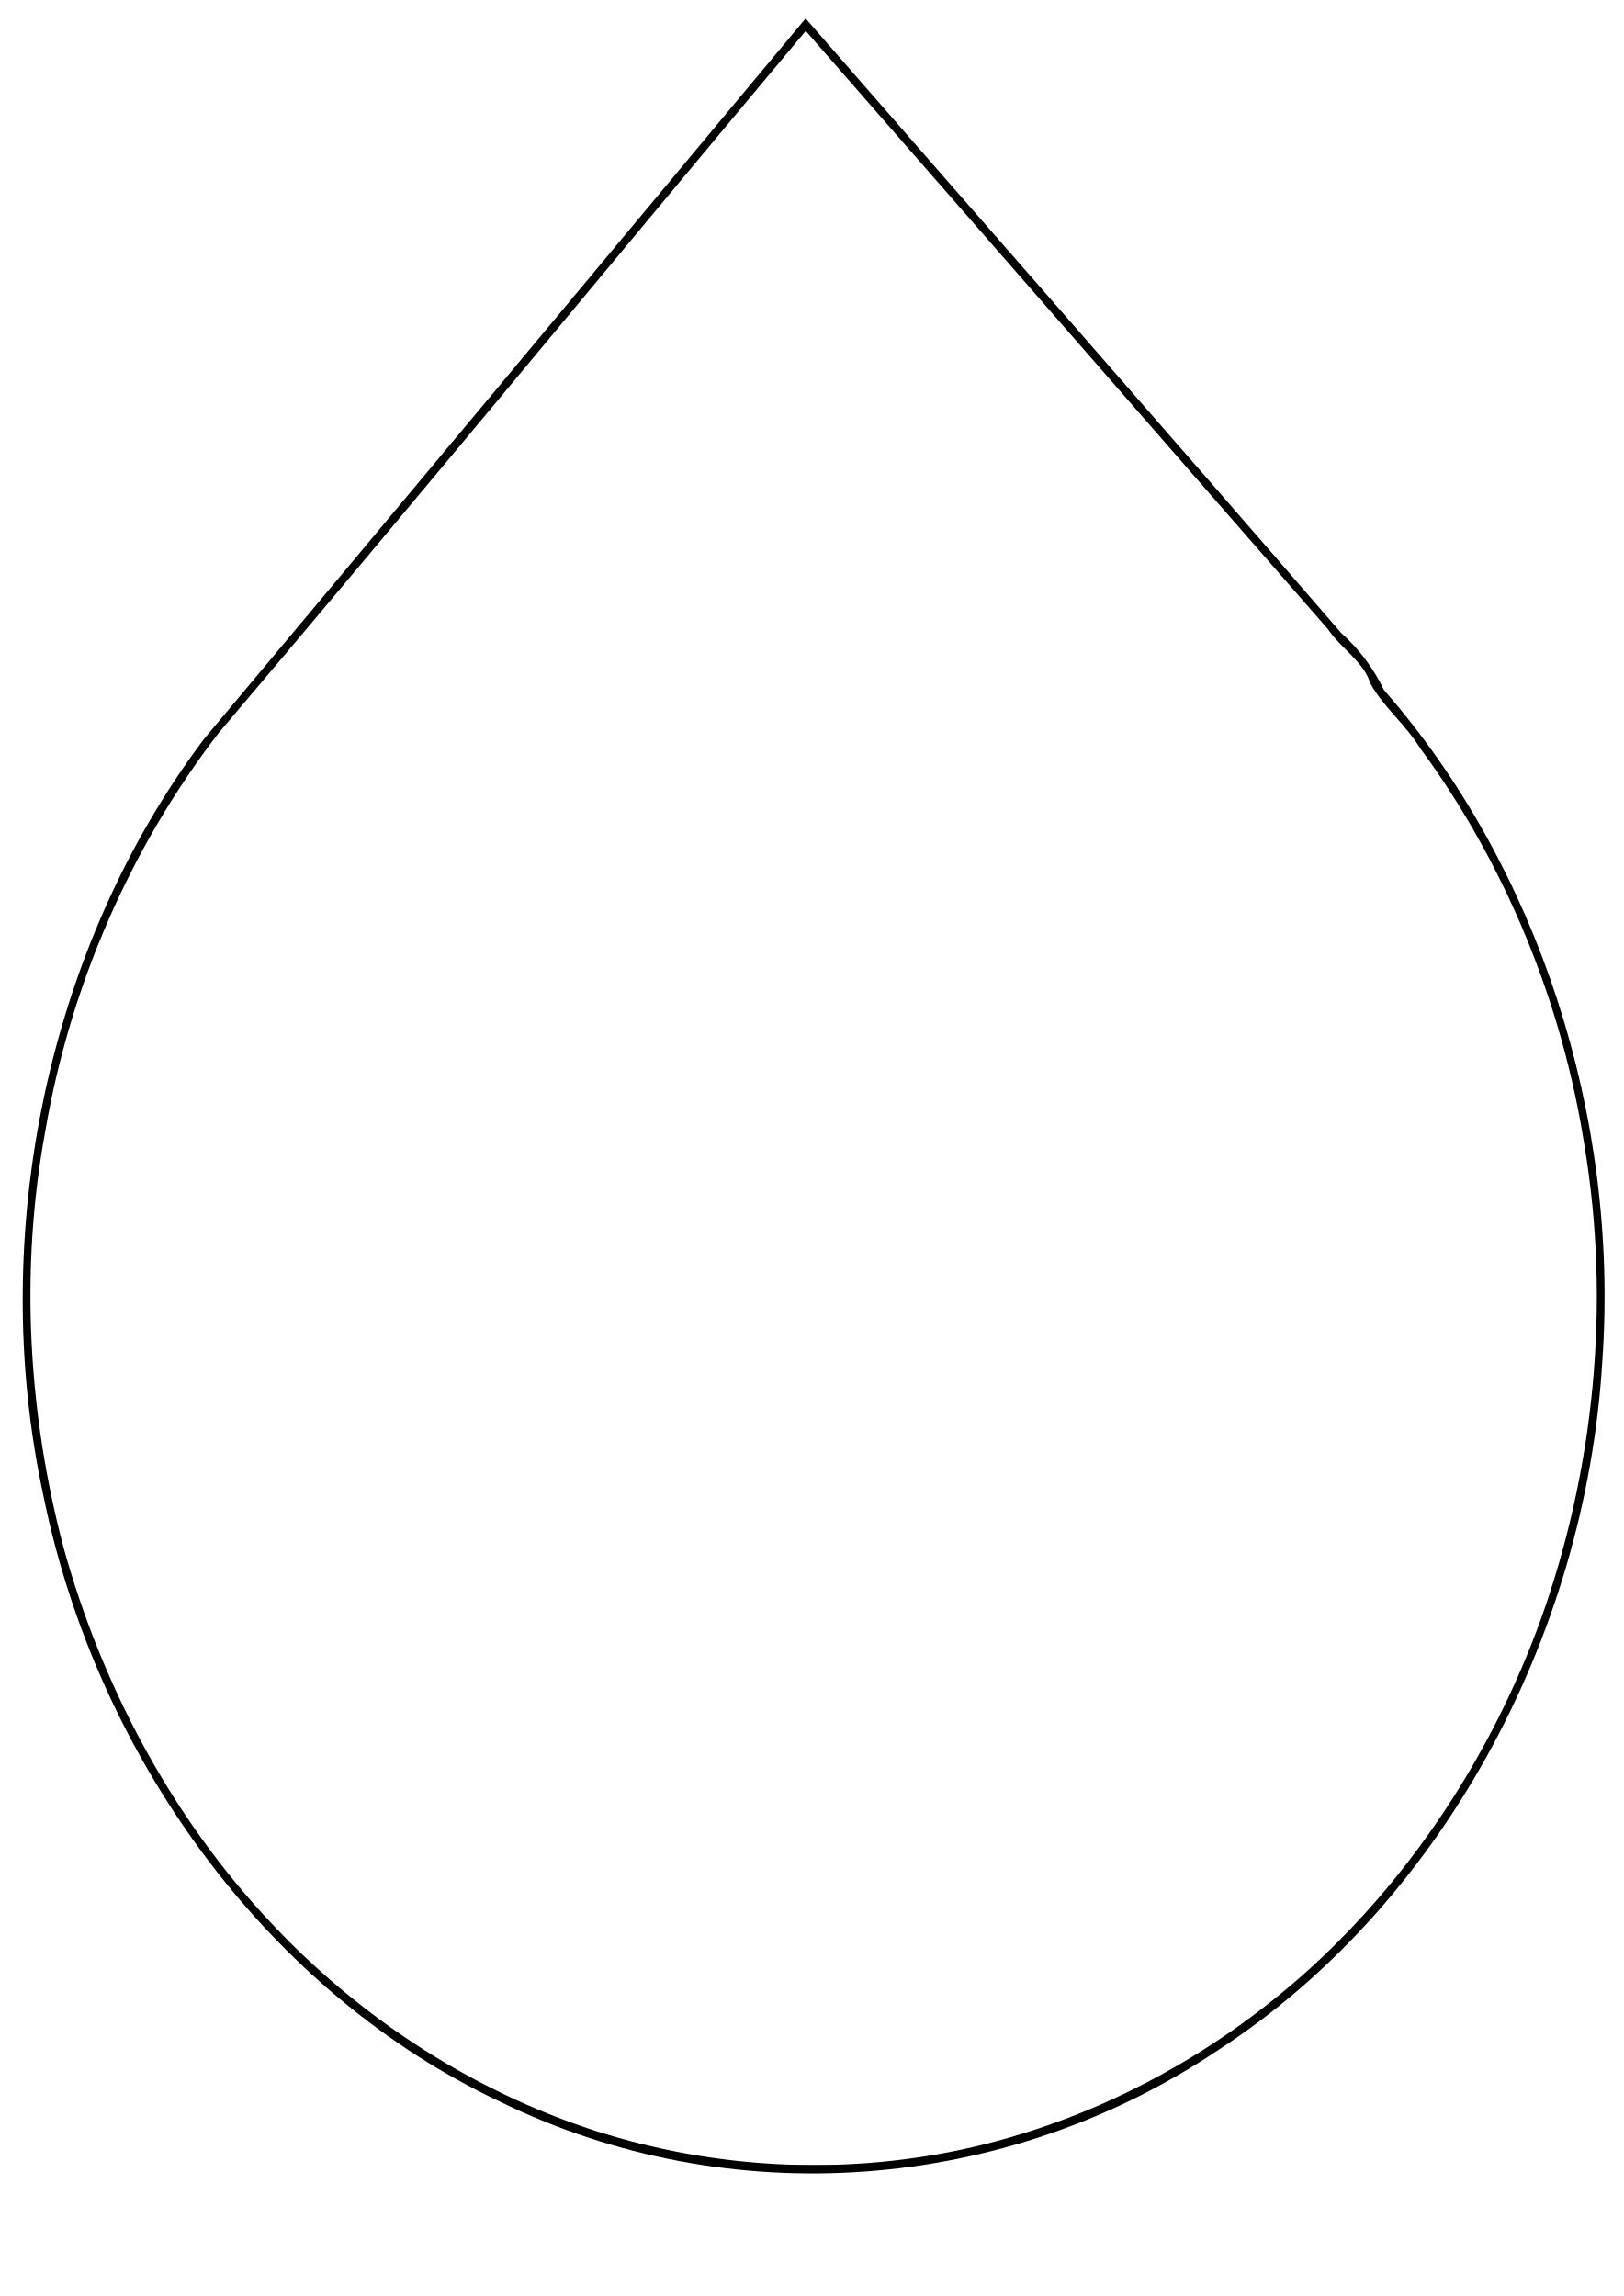
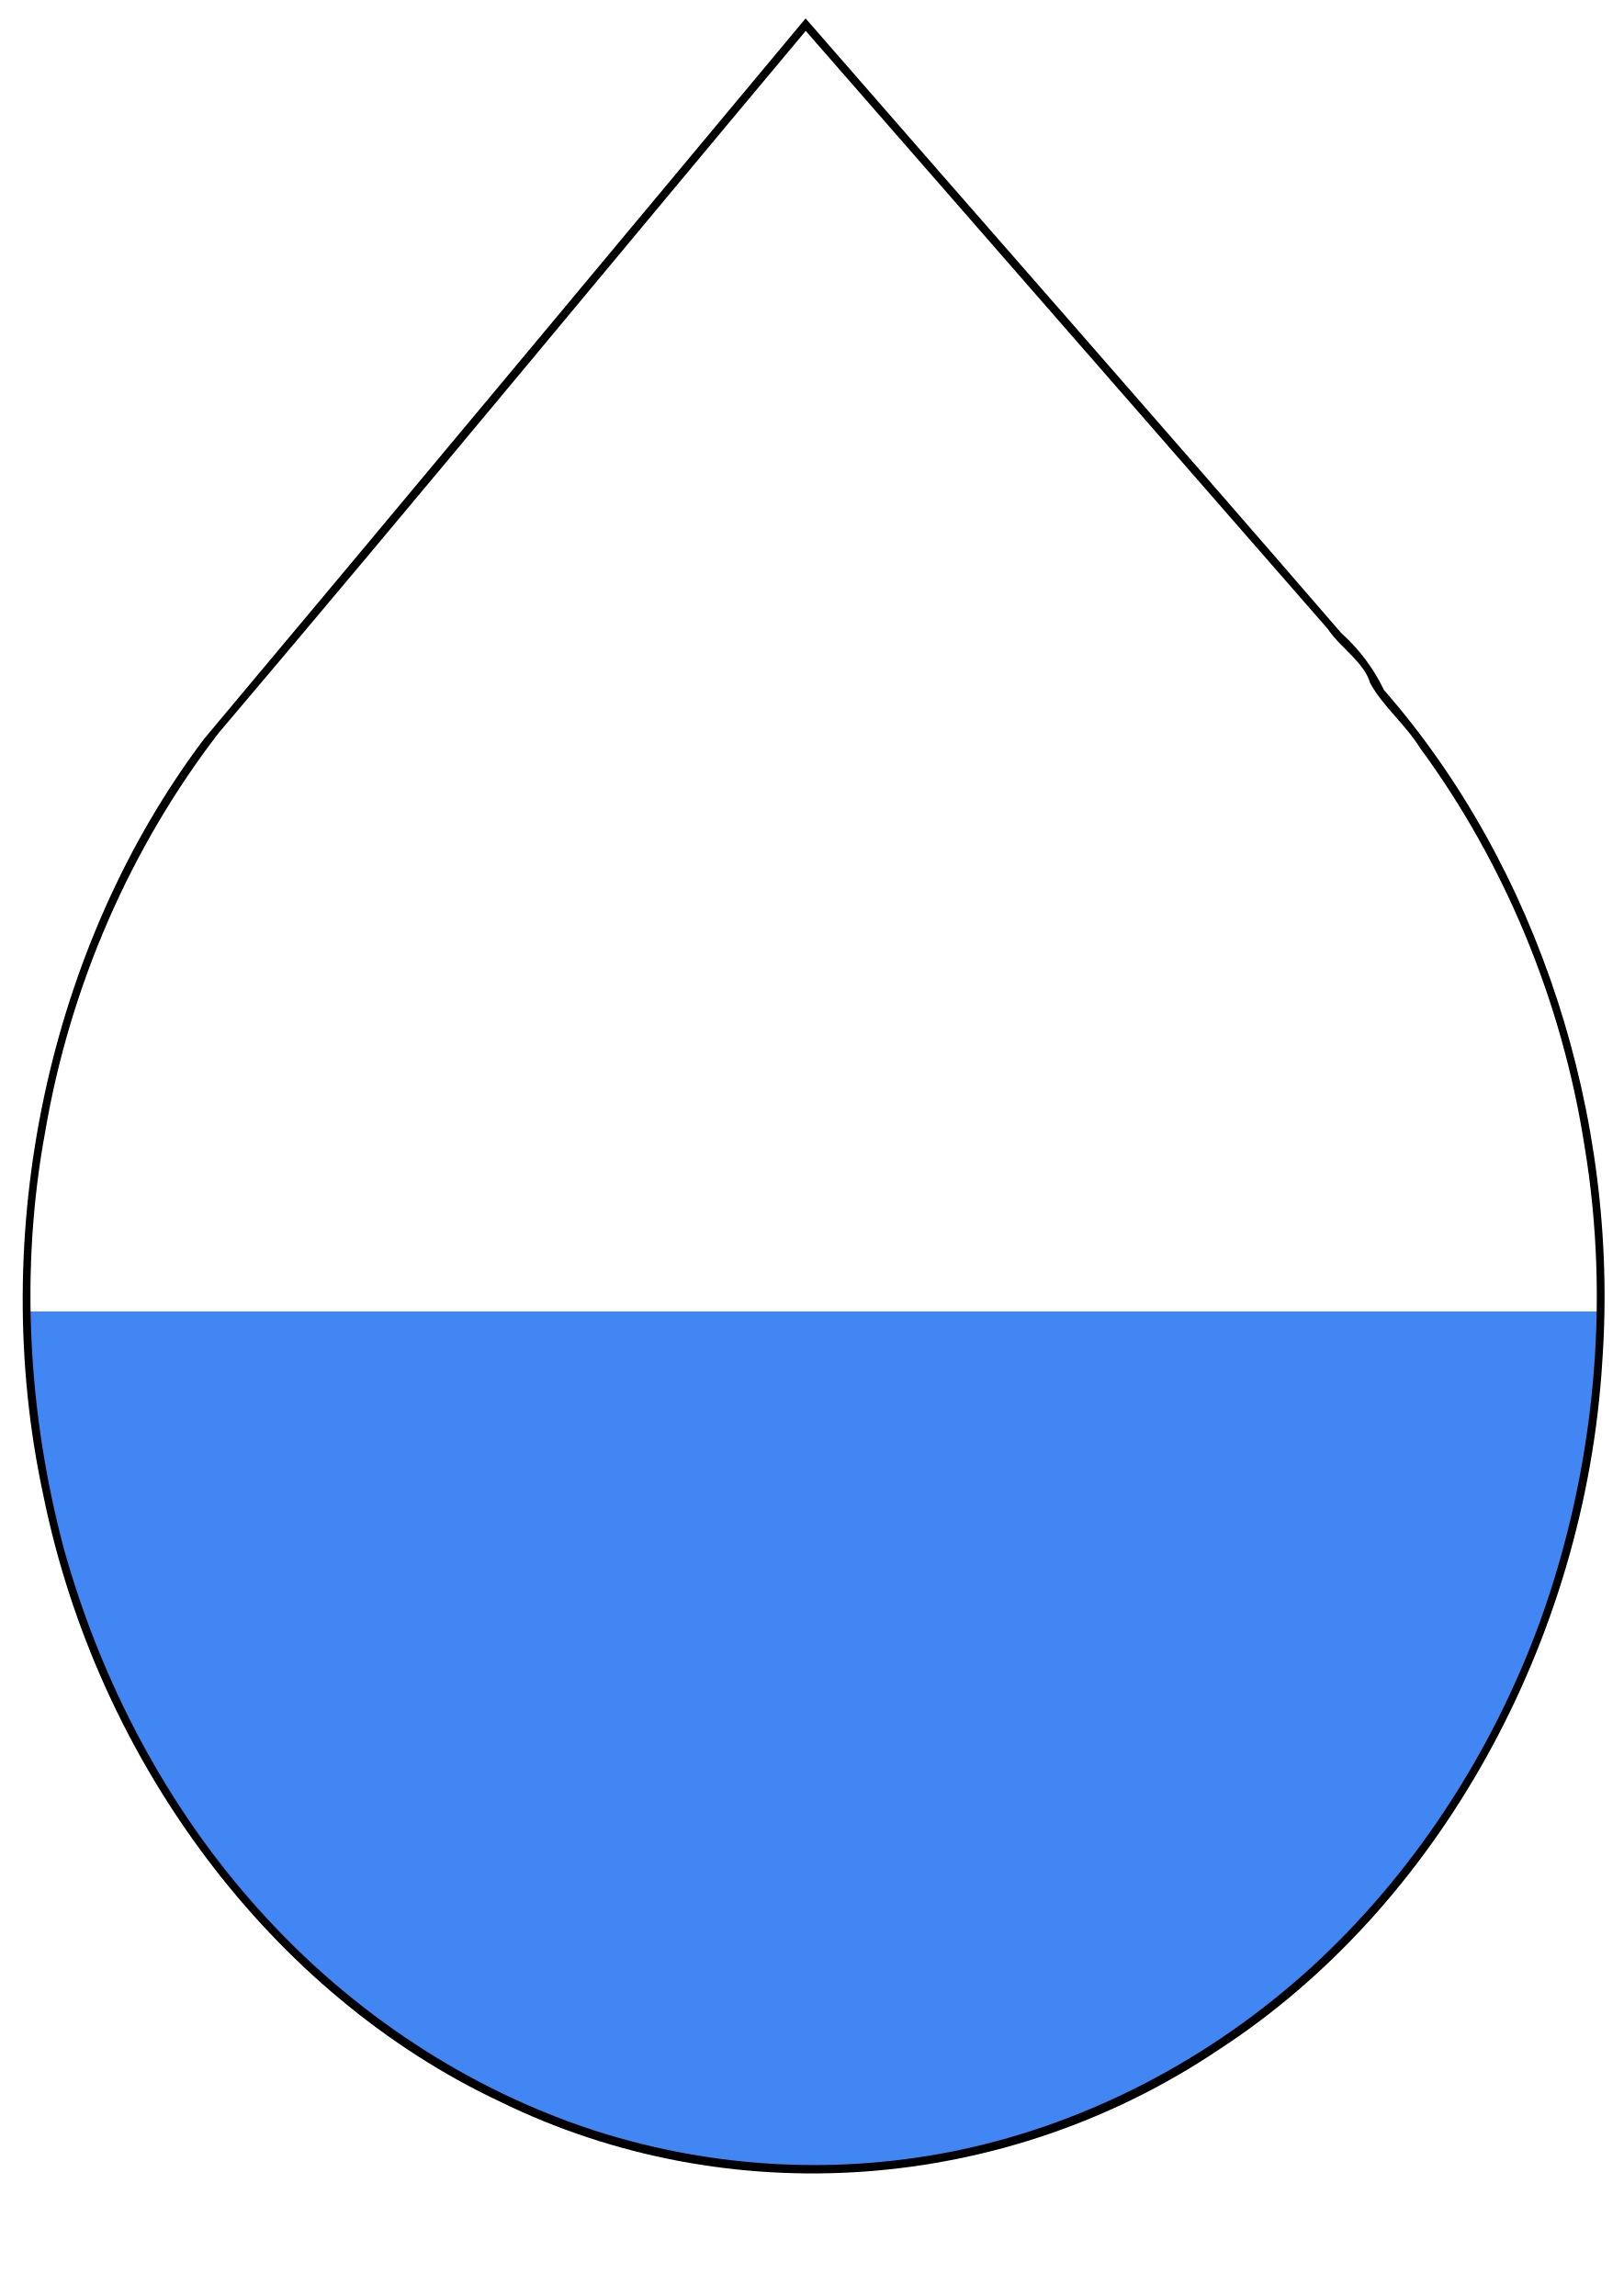
<svg xmlns="http://www.w3.org/2000/svg" xmlns:ns1="http://www.openswatchbook.org/uri/2009/osb" width="210mm" height="297mm" viewBox="0 0 744.094 1052.362" id="svg4165" version="1.1">
  <defs id="defs4167">
    <linearGradient id="linearGradient4717" ns1:paint="gradient">
      <stop style="stop-color:#000080;stop-opacity:1;" offset="0" id="stop4719" />
      <stop style="stop-color:#000080;stop-opacity:0;" offset="1" id="stop4721" />
    </linearGradient>
  </defs>
  <g id="layer1">
    <linearGradient id="lg" x1="429.145" y1="853.109" x2="429.145" y2="402.387" gradientTransform="matrix(1.592597,0,0,2.170293,-310.5954,-859.1527)" gradientUnits="userSpaceOnUse">
      <stop offset="0%" stop-opacity="1" stop-color="#4286f4" id="stop4147" />
-       <stop offset="0%" class="level" stop-opacity="1" stop-color="#4286f4" id="stop4149">
-         <animate attributeName="offset" class="levelAnim" from="0" to="0.0" repeatCount="1" dur="1s" begin="0s" />
+       <stop offset="40%" class="level" stop-opacity="1" stop-color="#4286f4" id="stop4149">
+         <animate attributeName="offset" class="levelAnim" from="0" to="0.4" repeatCount="1" dur="1s" begin="0s" />
      </stop>
-       <stop offset="0%" class="level" stop-opacity="1" stop-color="white" id="stop4151">
-         <animate attributeName="offset" class="levelAnim" from="0" to="0" repeatCount="1" dur="1s" begin="0s" />
+       <stop offset="40%" class="level" stop-opacity="1" stop-color="white" id="stop4151">
+         <animate attributeName="offset" class="levelAnim" from="0" to="0.4" repeatCount="1" dur="1s" begin="0s" />
      </stop>
    </linearGradient>
    <path style="opacity:1;fill:#000000;fill-opacity:1;stroke:none;stroke-width:1;stroke-miterlimit:4;stroke-dasharray:none;stroke-opacity:1" d="M 366.647,11.487 C 275.661,120.571 184.783,229.808 93.558,338.629 22.268,433.179 -6.024,565.2 19.806,685.14 44.679,807.657 124.811,914.202 229.077,963.254 333.899,1014.576 460.46,1005.35 558.438,939.516 658.871,874.312 726.629,752.277 734.314,623.544 742.098,511.564 704.702,396.88 634.234,316.266 629.384,306.153 622.747,297.415 614.649,290.156 533.239,195.846 450.934,102.419 369.181,8.447 c -0.845,1.013 -1.69,2.027 -2.534,3.04 z" id="path4168" />
    <path d="M 366.706,17.185 C 277.751,123.45 189.55,230.595 100.007,336.189 60.079,388.154 32.132,451.572 20.717,518.705 c -11.658,63.177 -7.886,129.255 8.507,190.977 17.293,62.162 47.995,119.697 89.528,165.726 42.63,47.512 96.278,82.536 154.285,101.32 54.166,17.3 111.868,20.315 167.26,8.604 58.767,-12.569 114.5,-41.599 160.769,-83.726 46.139,-42.281 82.502,-97.389 104.898,-158.963 24.587,-68.522 32.262,-144.655 20.179,-217.315 -10.352,-66.678 -36.828,-130.063 -75.373,-182.474 -6.603,-10.761 -17.237,-19.246 -22.909,-29.864 -2.691,-9.409 -13.689,-16.179 -19.33,-24.651 C 528.768,196.94 449.004,105.543 369.24,14.145 c -0.845,1.013 -1.69,2.027 -2.534,3.04 z" id="circle6239" style="fill:url(#lg)" />
    <path style="fill:none;fill-rule:evenodd;stroke:#000000;stroke-width:1.809px;stroke-linecap:butt;stroke-linejoin:miter;stroke-opacity:1" d="m 319.36,-224.35 0,0 z" id="path6180" />
  </g>
</svg>
